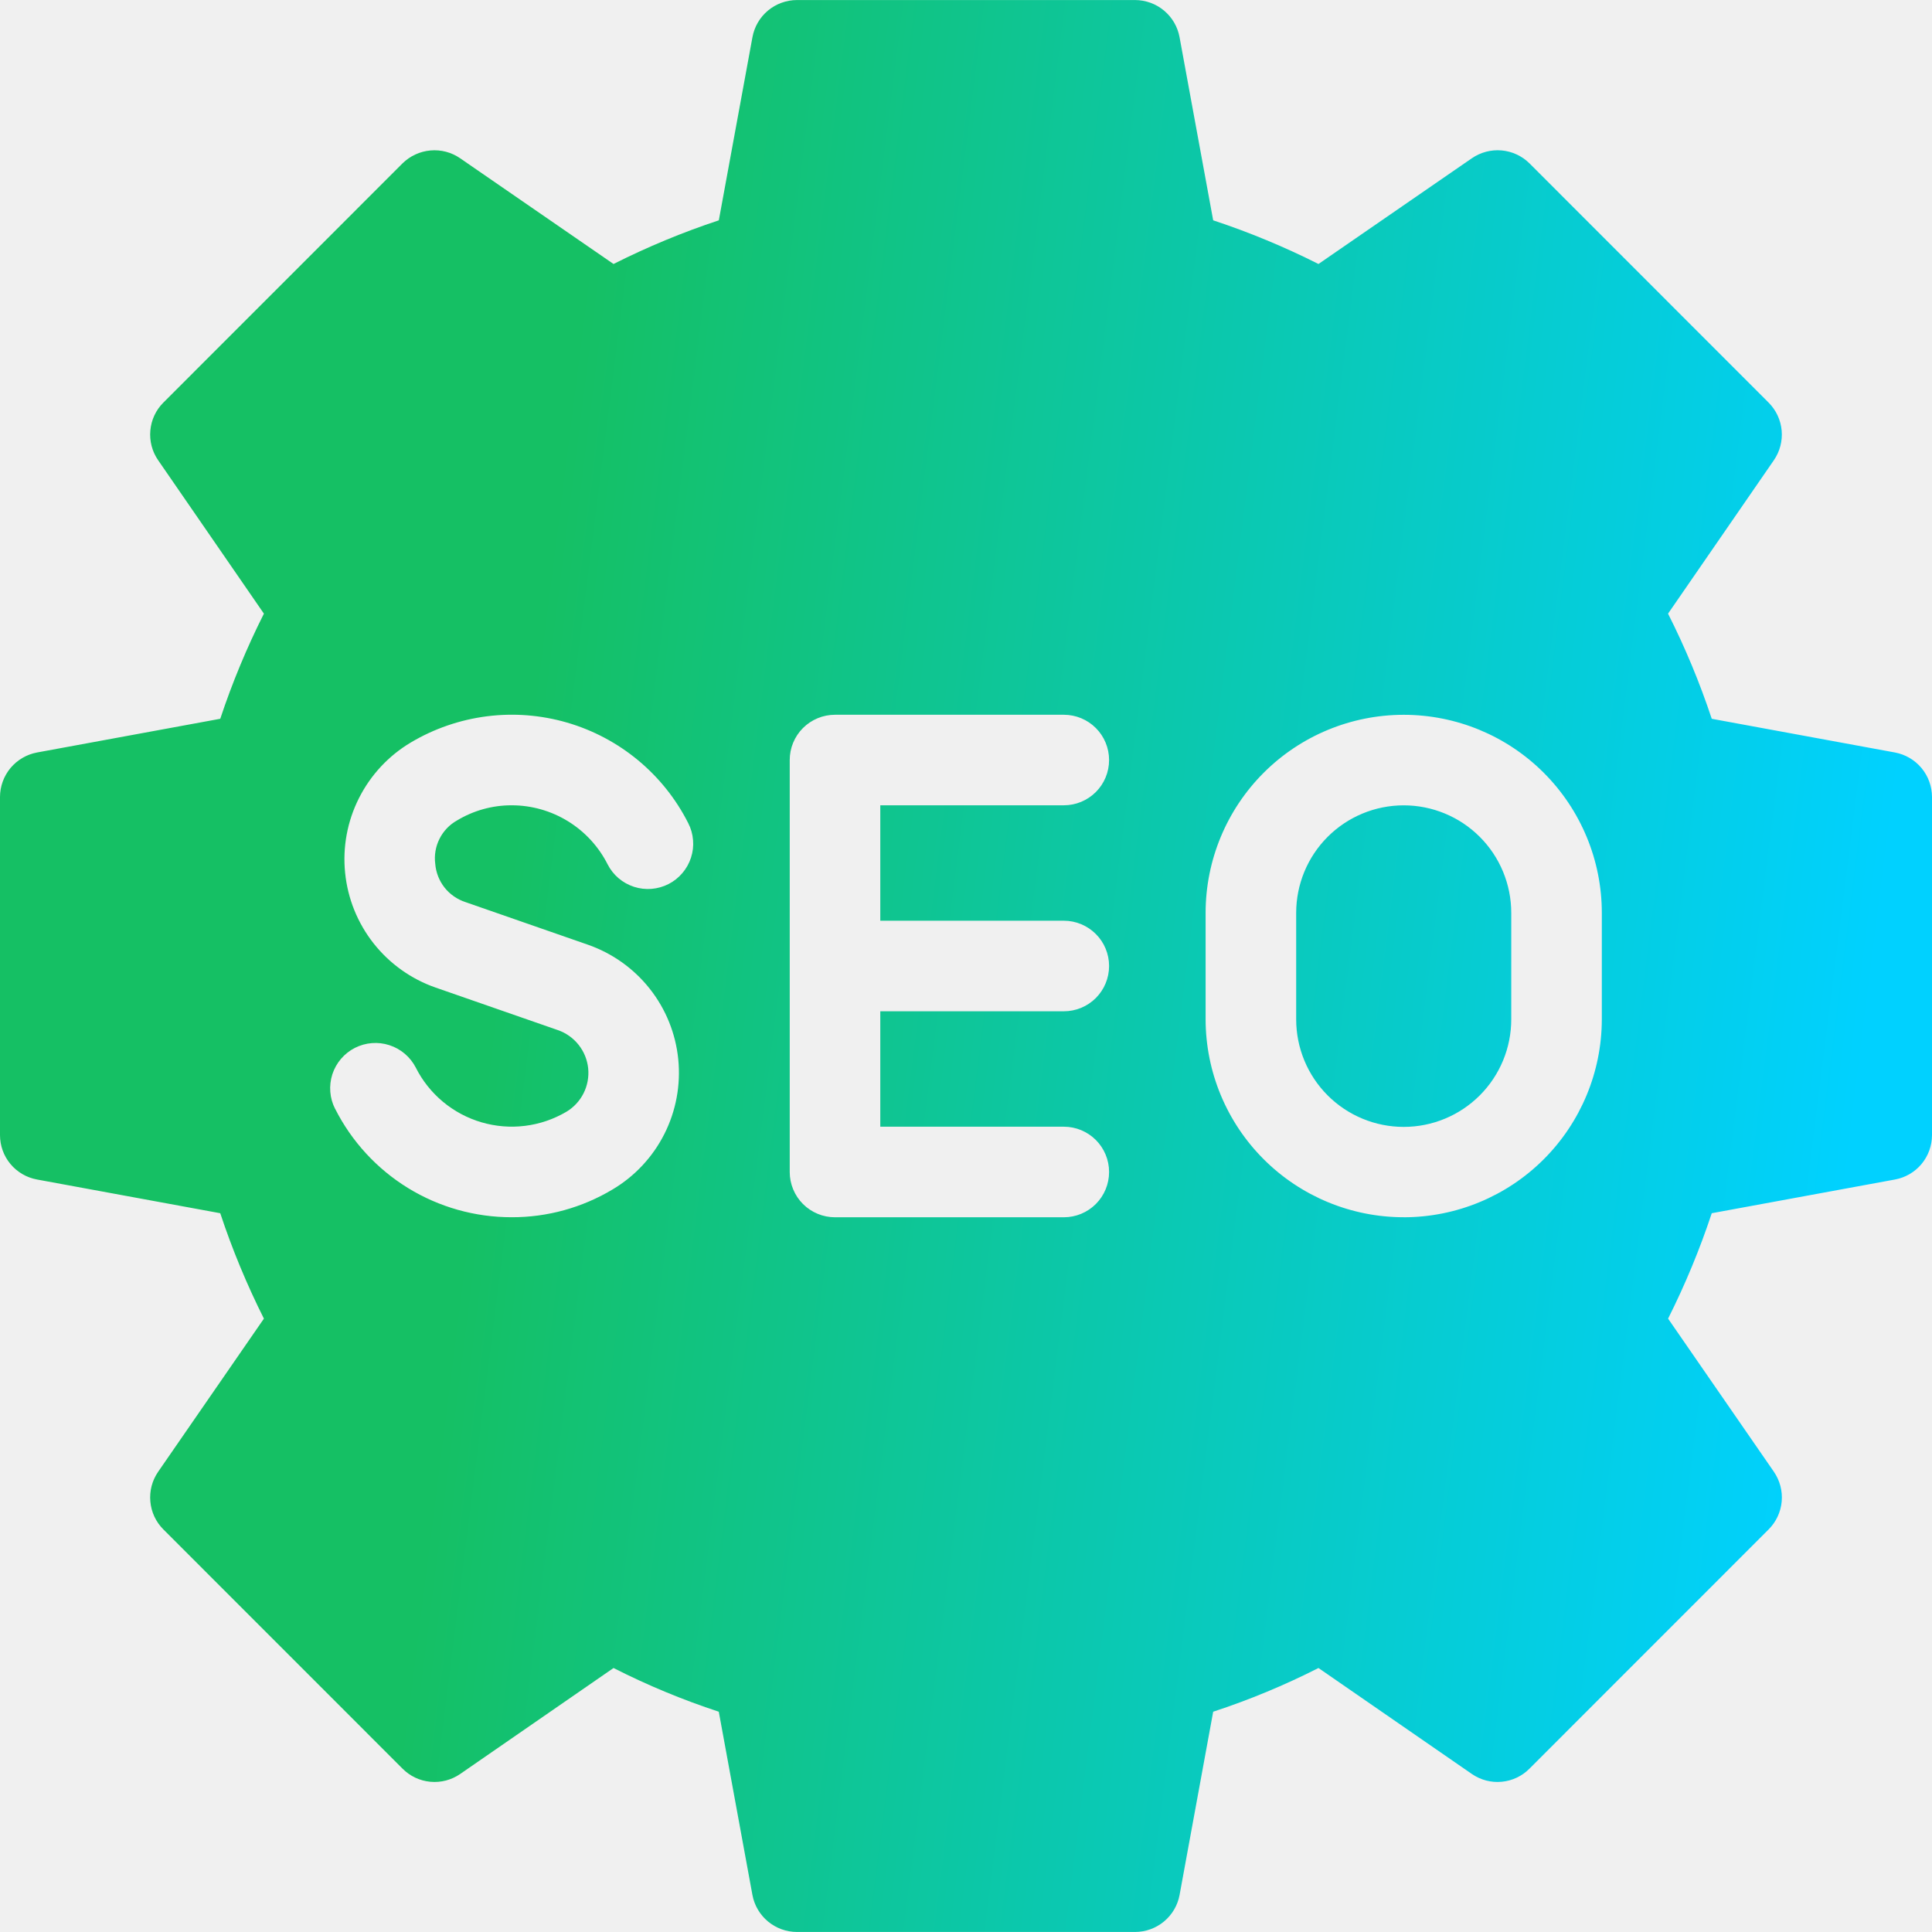
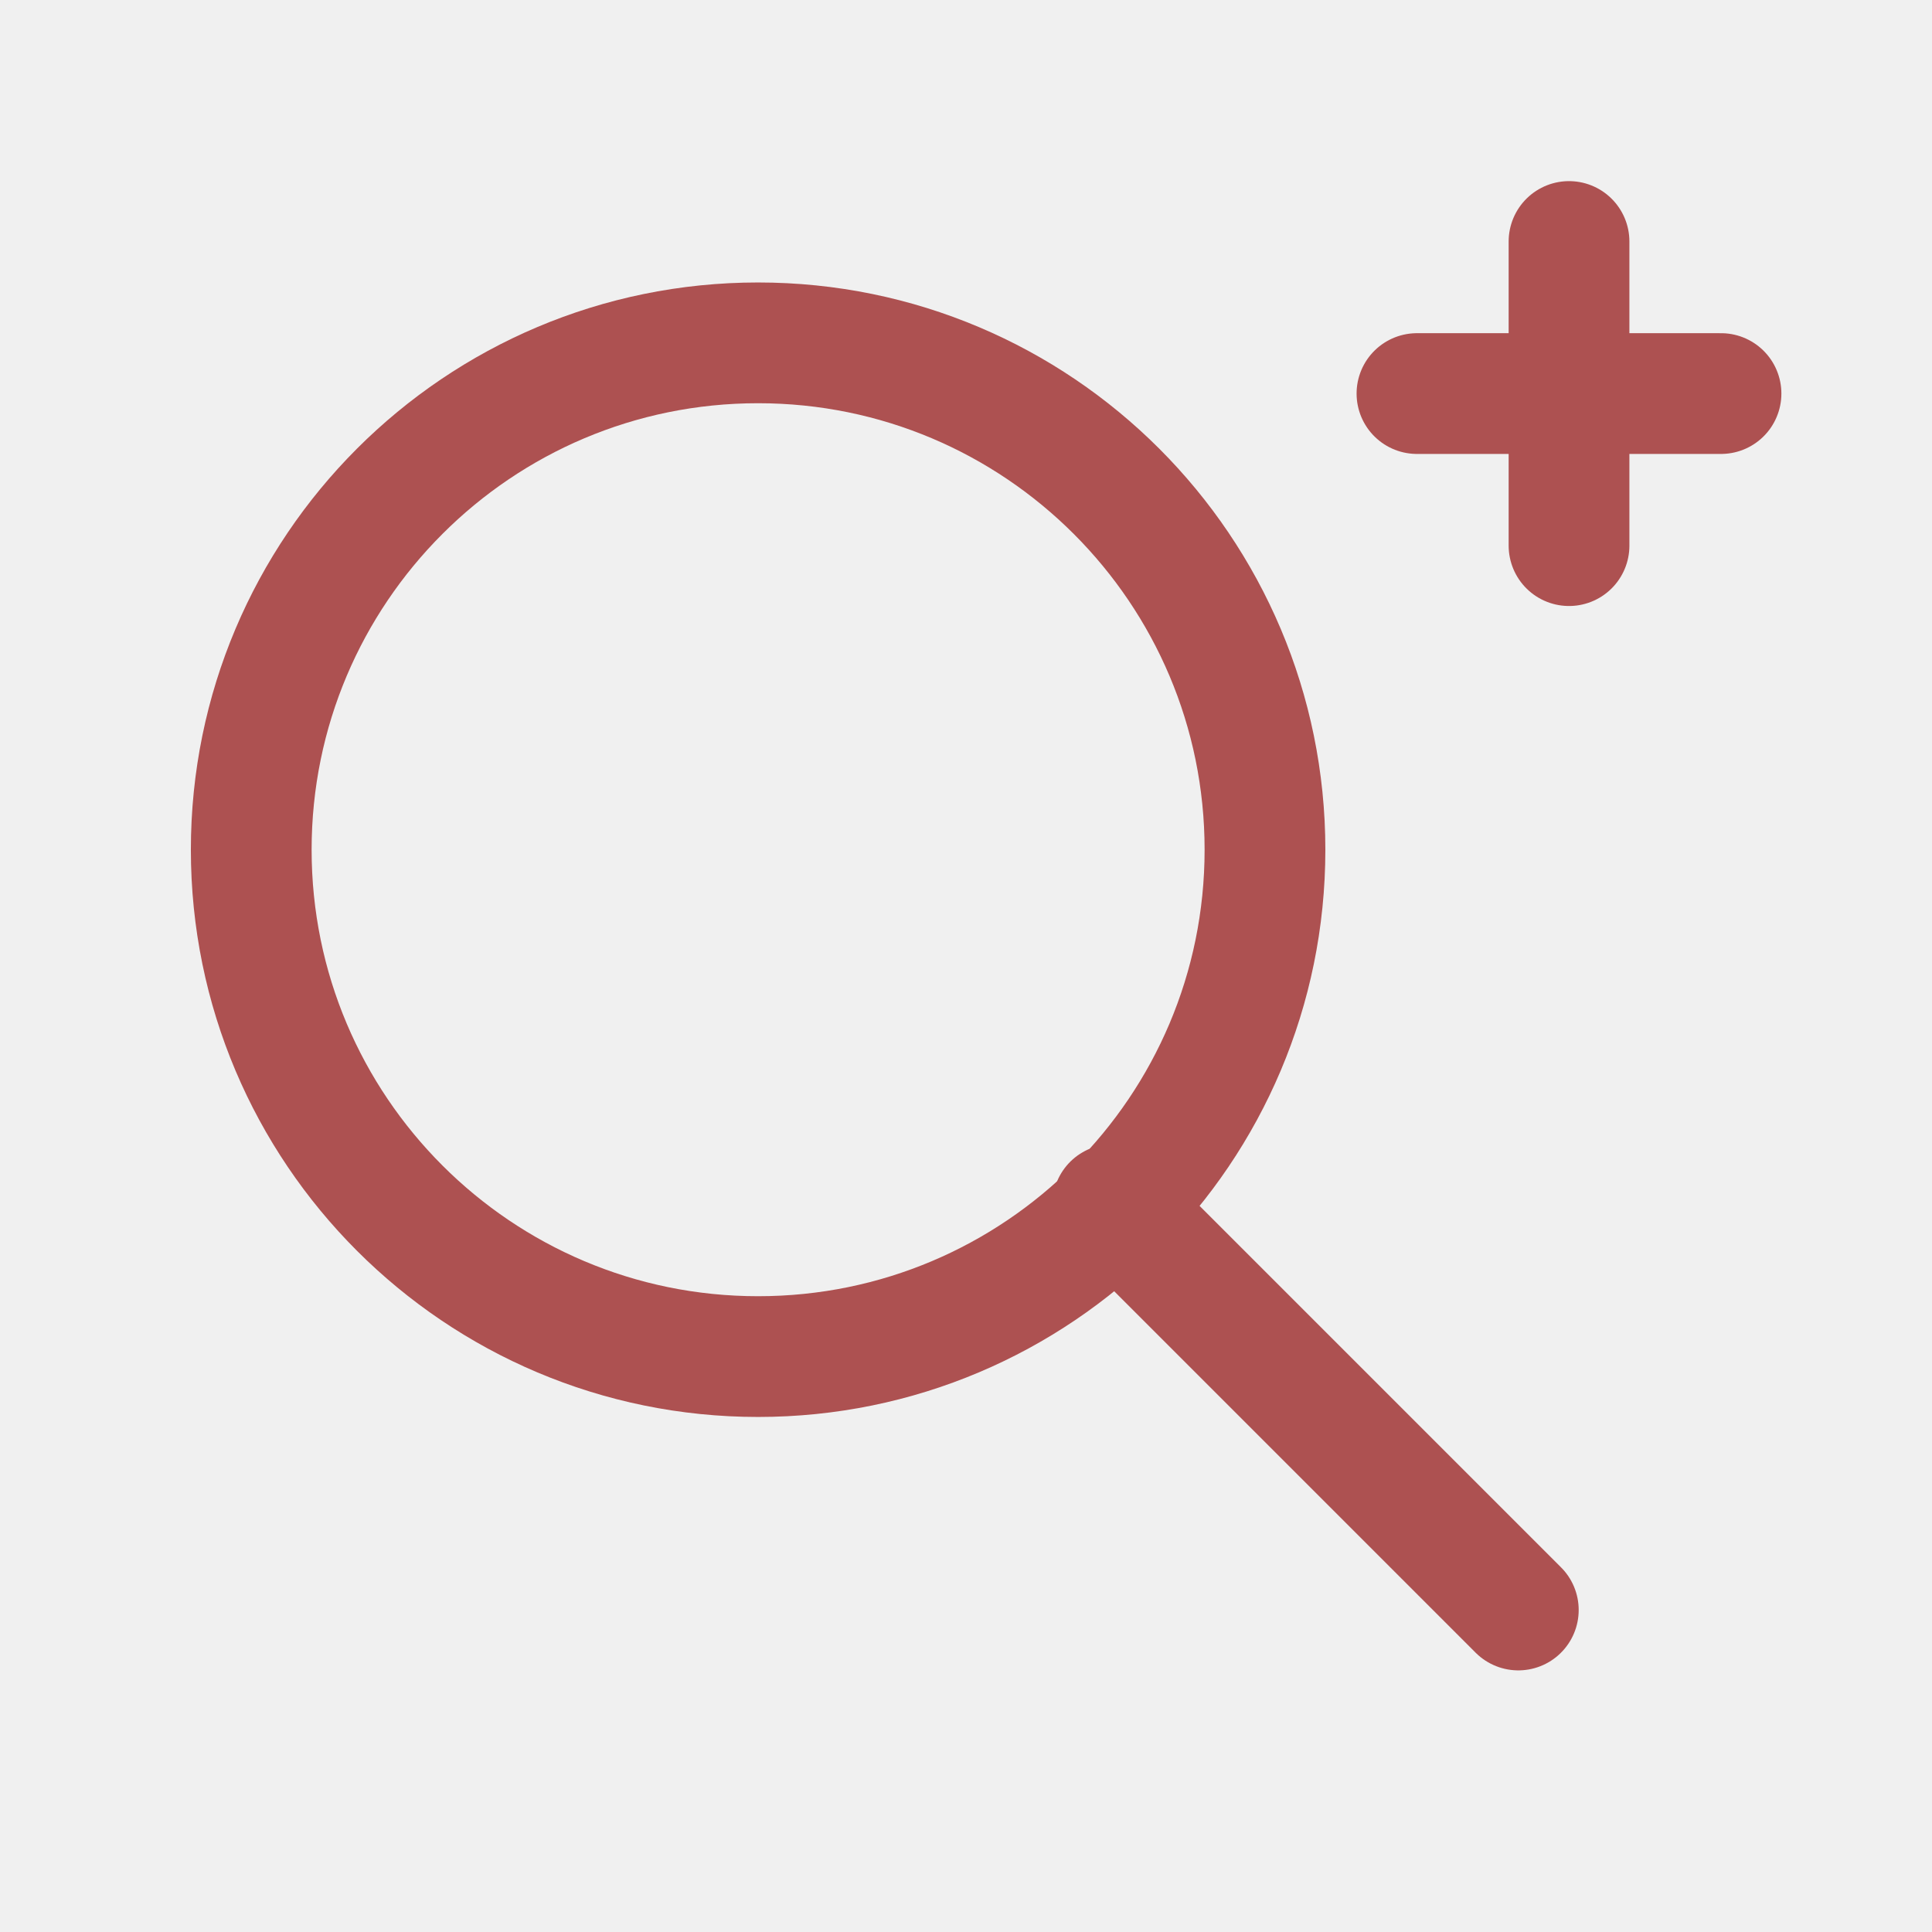
- <svg xmlns="http://www.w3.org/2000/svg" width="50" height="50" viewBox="0 0 50 50" fill="none">
-   <g clip-path="url(#clip0_14370_8811)">
-     <path fill-rule="evenodd" clip-rule="evenodd" d="M0.96 30.526L5.7 31.398C6.01 32.334 6.388 33.245 6.83 34.126L4.093 38.089C3.937 38.315 3.866 38.587 3.891 38.86C3.915 39.133 4.035 39.389 4.229 39.582L10.416 45.771C10.609 45.966 10.864 46.087 11.137 46.112C11.411 46.138 11.684 46.066 11.91 45.91L15.878 43.168C16.756 43.614 17.667 43.992 18.602 44.299L19.473 49.043C19.523 49.312 19.666 49.554 19.877 49.729C20.087 49.903 20.352 49.999 20.625 49.999H29.375C29.648 49.999 29.913 49.903 30.123 49.729C30.334 49.554 30.477 49.312 30.527 49.043L31.397 44.299C32.333 43.992 33.244 43.614 34.122 43.168L38.091 45.91C38.317 46.066 38.59 46.138 38.863 46.112C39.136 46.087 39.392 45.966 39.584 45.771L45.771 39.582C45.965 39.389 46.085 39.133 46.11 38.86C46.135 38.587 46.063 38.315 45.908 38.089L43.17 34.126C43.612 33.245 43.99 32.334 44.3 31.398L49.04 30.526C49.31 30.477 49.553 30.335 49.729 30.125C49.904 29.914 50 29.649 50 29.375V20.625C49.999 20.351 49.903 20.086 49.728 19.876C49.552 19.666 49.309 19.524 49.04 19.474L44.3 18.602C43.99 17.668 43.612 16.759 43.169 15.881L45.907 11.911C46.063 11.685 46.134 11.412 46.109 11.139C46.084 10.867 45.964 10.611 45.77 10.418L39.584 4.229C39.39 4.036 39.134 3.917 38.861 3.893C38.589 3.869 38.316 3.941 38.091 4.096L34.122 6.832C33.242 6.389 32.332 6.011 31.397 5.702L30.527 0.964C30.478 0.694 30.336 0.45 30.125 0.274C29.915 0.098 29.649 0.002 29.375 0.001H20.625C20.351 0.002 20.085 0.098 19.874 0.274C19.664 0.45 19.522 0.694 19.473 0.964L18.603 5.702C17.668 6.011 16.758 6.389 15.878 6.832L11.91 4.097C11.685 3.941 11.412 3.869 11.139 3.894C10.867 3.918 10.611 4.037 10.416 4.229L4.229 10.418C4.035 10.611 3.915 10.867 3.891 11.14C3.866 11.413 3.937 11.686 4.093 11.911L6.83 15.881C6.388 16.759 6.01 17.669 5.7 18.602L0.96 19.474C0.691 19.524 0.448 19.666 0.272 19.876C0.097 20.087 0.001 20.351 1.61012e-06 20.625V29.375C-0 29.649 0.095 29.915 0.271 30.125C0.446 30.335 0.69 30.477 0.96 30.526L0.96 30.526ZM36.328 31.502C34.969 31.502 33.666 30.962 32.705 30.002C31.744 29.042 31.203 27.74 31.201 26.381V23.625C31.201 22.266 31.741 20.962 32.703 20C33.664 19.039 34.968 18.499 36.328 18.499C37.688 18.499 38.992 19.039 39.953 20C40.915 20.962 41.455 22.266 41.455 23.625V26.381C41.453 27.74 40.912 29.042 39.951 30.003C38.99 30.963 37.687 31.502 36.328 31.503L36.328 31.502ZM33.545 23.625C33.545 22.887 33.838 22.179 34.36 21.657C34.882 21.135 35.59 20.842 36.328 20.842C37.066 20.842 37.774 21.135 38.296 21.657C38.818 22.179 39.111 22.887 39.111 23.625V26.381C39.111 27.119 38.818 27.827 38.296 28.349C37.774 28.871 37.066 29.164 36.328 29.164C35.59 29.164 34.882 28.871 34.36 28.349C33.838 27.827 33.545 27.119 33.545 26.381V23.625V23.625ZM8.673 28.698C8.531 28.421 8.506 28.099 8.601 27.803C8.697 27.508 8.906 27.262 9.183 27.12C9.46 26.979 9.782 26.953 10.077 27.049C10.373 27.144 10.619 27.354 10.761 27.63C10.932 27.97 11.171 28.27 11.464 28.514C11.756 28.757 12.095 28.938 12.46 29.045C12.825 29.152 13.208 29.184 13.585 29.137C13.963 29.091 14.326 28.967 14.654 28.775C14.846 28.661 15.002 28.494 15.102 28.295C15.203 28.095 15.244 27.871 15.222 27.649C15.199 27.427 15.114 27.216 14.975 27.041C14.837 26.866 14.651 26.733 14.44 26.66L11.273 25.558C10.641 25.338 10.085 24.941 9.67 24.416C9.255 23.89 8.999 23.257 8.932 22.591C8.864 21.925 8.988 21.254 9.29 20.656C9.591 20.058 10.056 19.558 10.631 19.216C11.234 18.857 11.904 18.627 12.599 18.538C13.295 18.449 14.001 18.505 14.674 18.7C15.348 18.896 15.973 19.228 16.513 19.675C17.053 20.123 17.495 20.676 17.811 21.302C17.882 21.439 17.924 21.588 17.936 21.742C17.949 21.895 17.931 22.049 17.883 22.196C17.836 22.342 17.76 22.478 17.66 22.595C17.561 22.712 17.439 22.809 17.302 22.879C17.165 22.949 17.015 22.991 16.862 23.004C16.709 23.016 16.554 22.998 16.408 22.951C16.261 22.903 16.126 22.828 16.008 22.728C15.891 22.628 15.795 22.506 15.725 22.369C15.493 21.91 15.138 21.524 14.7 21.254C14.261 20.984 13.757 20.841 13.242 20.841C12.745 20.84 12.256 20.975 11.83 21.232C11.634 21.341 11.476 21.506 11.375 21.707C11.274 21.907 11.235 22.133 11.264 22.355C11.282 22.579 11.365 22.792 11.504 22.969C11.643 23.145 11.832 23.276 12.045 23.346L15.212 24.448C15.844 24.668 16.4 25.063 16.815 25.588C17.23 26.113 17.486 26.745 17.553 27.411C17.62 28.077 17.496 28.748 17.195 29.345C16.894 29.943 16.428 30.442 15.853 30.783C15.064 31.256 14.162 31.504 13.243 31.502C12.296 31.503 11.368 31.242 10.561 30.747C9.754 30.251 9.101 29.542 8.674 28.697L8.673 28.698ZM20.438 30.331V19.67C20.438 19.516 20.468 19.363 20.527 19.221C20.586 19.079 20.672 18.95 20.781 18.841C20.89 18.732 21.02 18.646 21.162 18.587C21.304 18.528 21.456 18.498 21.61 18.498H27.531C27.842 18.498 28.14 18.621 28.36 18.841C28.58 19.061 28.703 19.359 28.703 19.67C28.703 19.98 28.58 20.279 28.36 20.498C28.14 20.718 27.842 20.841 27.531 20.841H22.782V23.828H27.531C27.842 23.828 28.14 23.952 28.36 24.172C28.58 24.391 28.703 24.689 28.703 25C28.703 25.311 28.58 25.609 28.36 25.829C28.14 26.049 27.842 26.172 27.531 26.172H22.782V29.159H27.531C27.842 29.159 28.14 29.282 28.36 29.502C28.58 29.722 28.703 30.02 28.703 30.331C28.703 30.642 28.58 30.94 28.36 31.16C28.14 31.38 27.842 31.503 27.531 31.503H21.61C21.457 31.503 21.304 31.473 21.162 31.414C21.02 31.355 20.89 31.269 20.781 31.16C20.672 31.051 20.586 30.922 20.527 30.779C20.468 30.637 20.438 30.485 20.438 30.331Z" fill="url(#paint0_linear_14370_8811)" />
-   </g>
-   <defs>
-     <linearGradient id="paint0_linear_14370_8811" x1="-0.76" y1="6.033" x2="54.66" y2="13.016" gradientUnits="userSpaceOnUse">
-       <stop offset="0.285" stop-color="#15C064" />
-       <stop offset="0.918" stop-color="#00D1FF" />
-     </linearGradient>
-     <clipPath id="clip0_14370_8811">
-       <rect width="50" height="50" fill="white" />
-     </clipPath>
-   </defs>
+ <svg xmlns="http://www.w3.org/2000/svg" width="24" height="24" viewBox="0 0 24 24" fill="none">
+   <path d="M9.417 16.852C12.895 16.852 15.714 14.033 15.714 10.556C15.714 7.078 12.895 4.259 9.417 4.259C5.94 4.259 3.121 7.078 3.121 10.556C3.121 14.033 5.94 16.852 9.417 16.852Z" stroke="#AD5151" stroke-width="1.5" stroke-linecap="round" stroke-linejoin="round" />
+   <path d="M13.824 14.963L18.861 20" stroke="#AD5151" stroke-width="1.5" stroke-linecap="round" stroke-linejoin="round" />
+   <path d="M17.602 4.889H21.379M19.491 3V6.778" stroke="#AD5151" stroke-width="1.5" stroke-linecap="round" stroke-linejoin="round" />
</svg>
